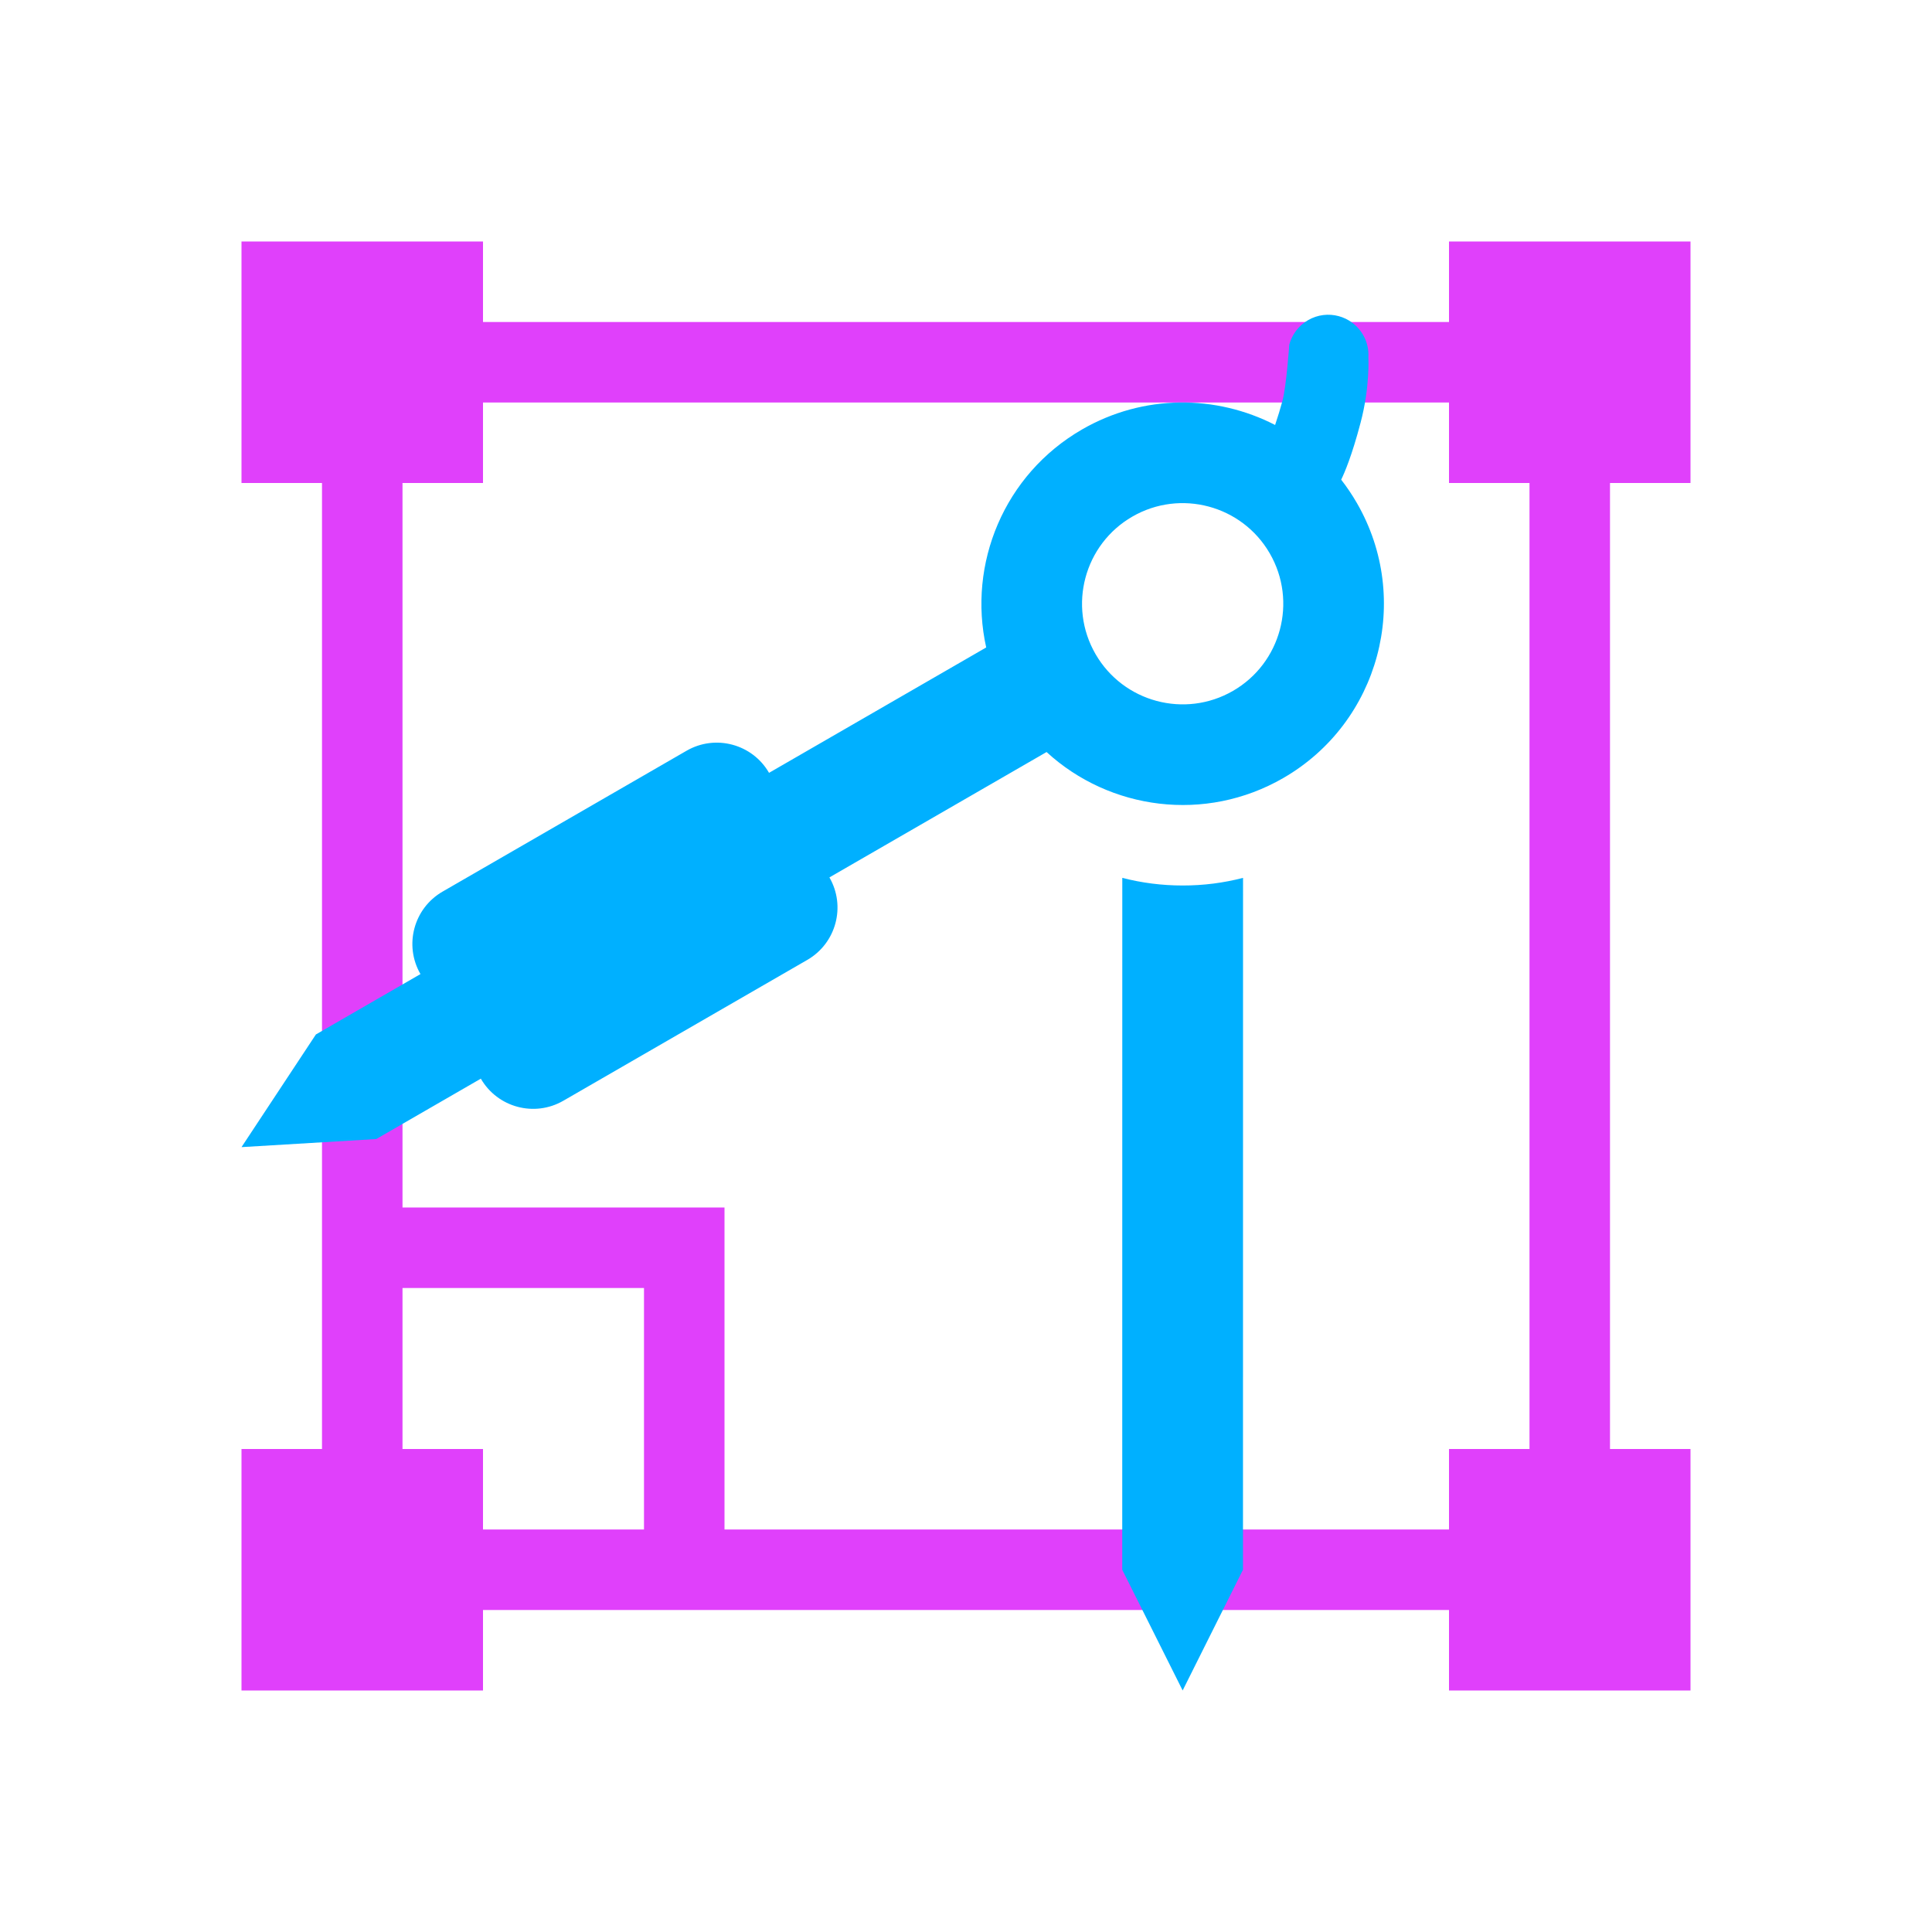
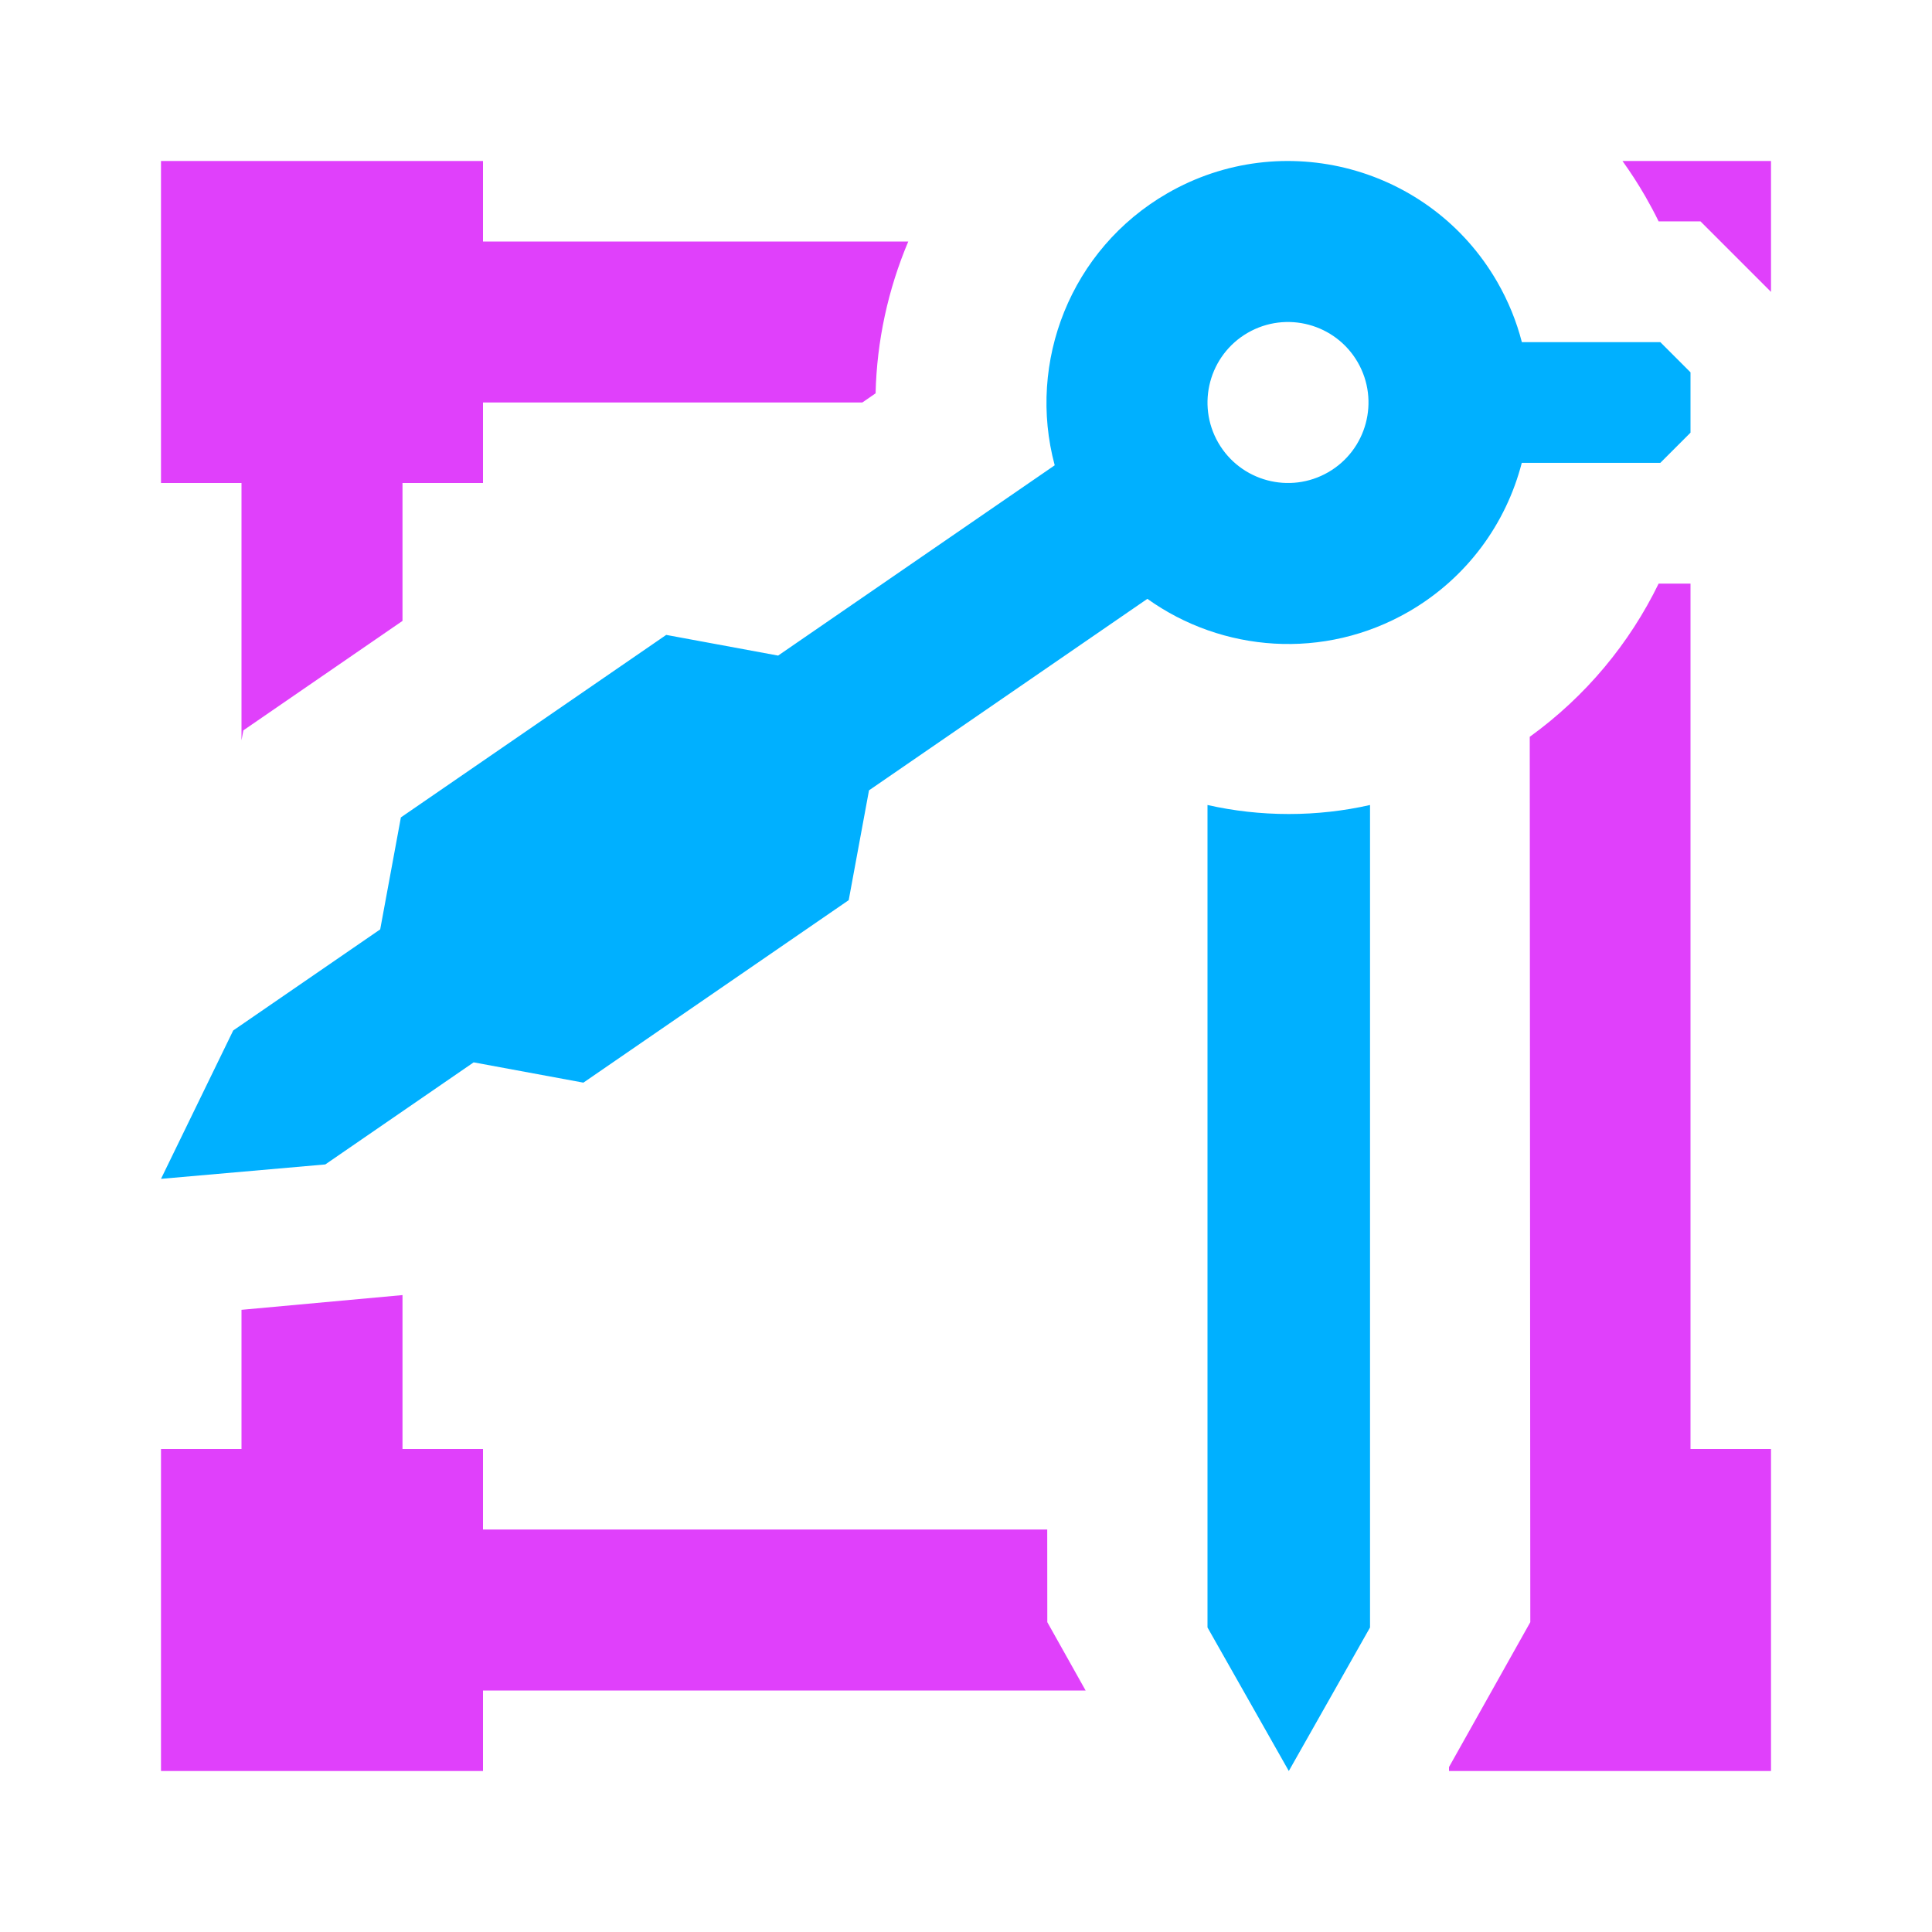
<svg xmlns="http://www.w3.org/2000/svg" width="100%" height="100%" viewBox="0 0 24 24" version="1.1" xml:space="preserve" style="fill-rule:evenodd;clip-rule:evenodd;stroke-linejoin:round;stroke-miterlimit:2;">
-   <path id="shape-controls" d="M6,4L6,3L3,3L3,6L4,6L4,18L3,18L3,21L6,21L6,20L18,20L18,21L21,21L21,18L20,18L20,6L21,6L21,3L18,3L18,4L6,4ZM18,5L6,5L6,6L5,6L5,18L6,18L6,19L18,19L18,18L19,18L19,6L18,6L18,5ZM8,19L9,19L9,15L5,15L5,16L8,16L8,19Z" style="fill:rgb(224,64,251);" />
-   <g id="Compass" transform="matrix(0.5,0.866025,-0.866025,0.5,14.1866,-8.37437)">
-     <path d="M13.25,9.885C12.236,9.567 11.5,8.619 11.5,7.5C11.5,6.617 11.959,5.84 12.651,5.395C12.581,5.316 12.507,5.236 12.438,5.167C12.302,5.031 11.874,4.743 11.874,4.743L11.874,4.743C11.784,4.652 11.728,4.527 11.728,4.389C11.728,4.113 11.952,3.889 12.228,3.889C12.329,3.889 12.424,3.919 12.503,3.972C12.503,3.972 12.829,4.135 13.157,4.461C13.46,4.761 13.599,4.948 13.65,5.024C13.764,5.008 13.881,5 14,5C15.38,5 16.5,6.12 16.5,7.5C16.5,8.619 15.764,9.567 14.75,9.885L14.75,13C15.164,13 15.5,13.336 15.5,13.75L15.5,17.25C15.5,17.664 15.164,18 14.75,18L14.75,19.5L14,21L13.25,19.5L13.25,18C12.836,18 12.5,17.664 12.5,17.25L12.5,13.75C12.5,13.336 12.836,13 13.25,13L13.25,9.885ZM16.574,9.852C16.747,9.676 16.902,9.474 17.031,9.25C17.161,9.026 17.258,8.792 17.324,8.553L24.767,12.851L25.691,14.25L24.017,14.15L16.574,9.852ZM14,6.25C14.69,6.25 15.25,6.81 15.25,7.5C15.25,8.19 14.69,8.75 14,8.75C13.31,8.75 12.75,8.19 12.75,7.5C12.75,6.81 13.31,6.25 14,6.25Z" style="fill:rgb(0,176,255);" />
-   </g>
+   <rect id="aglyn-logo-mark-multi" x="-0" y="0" width="24" height="24" style="fill:none;" />
+   <path id="compass" d="M15,10c0.323,0.073 0.661,0.112 1.01,0.112c0.348,0 0.687,-0.039 1.009,-0.112l0,10.217l-1.009,1.783l-1.01,-1.783l0,-10.217Zm-1.898,-4.22c-0.345,-1.281 0.196,-2.684 1.398,-3.378c1.434,-0.828 3.27,-0.336 4.098,1.098c0.139,0.241 0.241,0.493 0.307,0.75l1.72,0l0.375,0.375l-0,0.75l-0.375,0.375l-1.721,0c-0.194,0.752 -0.679,1.429 -1.404,1.848c-1.052,0.607 -2.319,0.505 -3.247,-0.159l-3.458,2.379l-0.252,1.364l-3.296,2.267l-1.363,-0.252l-1.843,1.268l-2.041,0.179l0.897,-1.843l1.826,-1.256c0,-0 0.257,-1.391 0.257,-1.391l3.296,-2.267l1.39,0.257l3.436,-2.364Zm3.398,0.086c-0.478,0.276 -1.09,0.112 -1.366,-0.366c-0.276,-0.478 -0.112,-1.09 0.366,-1.366c0.478,-0.276 1.09,-0.112 1.366,0.366c0.276,0.478 0.112,1.09 -0.366,1.366Z" style="fill:#00b0ff;" />
+   <path id="bounding-box" d="M5,16.088l0,1.912l1,0l0,1l7.009,0l0.001,1.151l0.476,0.849l-7.486,0l0,1l-4,0l-0,-4l1,0l-0,-1.729l2,-0.183Zm16,-8.838l0,10.75l1,0l0,4l-4,0l0,-0.049l1.01,-1.8l-0.007,-10.998c0.7,-0.506 1.241,-1.164 1.601,-1.903l0.396,0Zm-10.123,-2.364l-0.165,0.114l-4.712,0l0,1l-1,-0l0,1.713l-1.977,1.36l-0.023,0.123l-0,-3.196l-1,0l-0,-4l4,0l0,1l5.283,0c-0.252,0.596 -0.391,1.237 -0.406,1.886Zm11.123,-1.26l-0.876,-0.876l-0.52,0c-0.051,-0.105 -0.107,-0.209 -0.166,-0.312c-0.088,-0.152 -0.183,-0.299 -0.283,-0.438l1.845,0l0,1.626Z" style="fill:#e040fb;" />
</svg>
